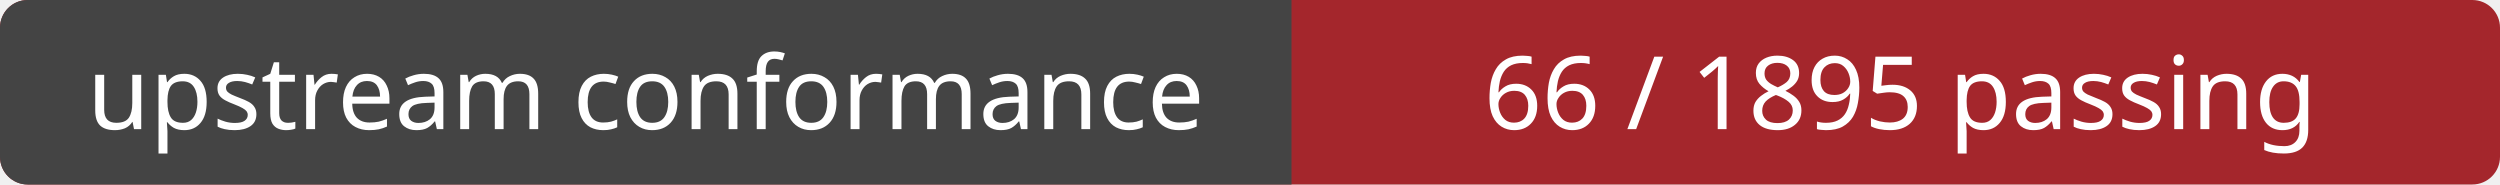
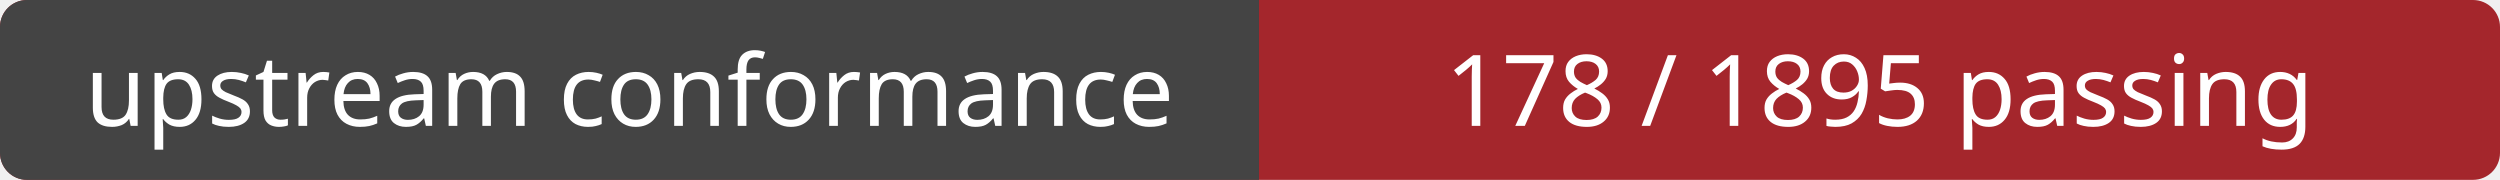
- <svg xmlns="http://www.w3.org/2000/svg" width="271" height="20" role="img" aria-labelledby="title">
-   <rect width="271" height="20" rx="3" fill="#a4262c" />
+ <svg xmlns="http://www.w3.org/2000/svg" width="278" height="20" role="img" aria-labelledby="title">
+   <rect width="278" height="20" rx="3" fill="#a4262c" />
  <path d="M3 0H140 V20H3a3 3 0 0 1-3-3V3a3 3 0 0 1 3-3Z" fill="#444" />
  <g fill="#fff" font-family="Verdana, sans-serif" font-size="11" text-anchor="middle">
    <text x="70" y="14">upstream conformance</text>
-     <text x="206" y="14">66 / 1895 passing</text>
+     <text x="209" y="14">178 / 1895 passing</text>
  </g>
</svg>
